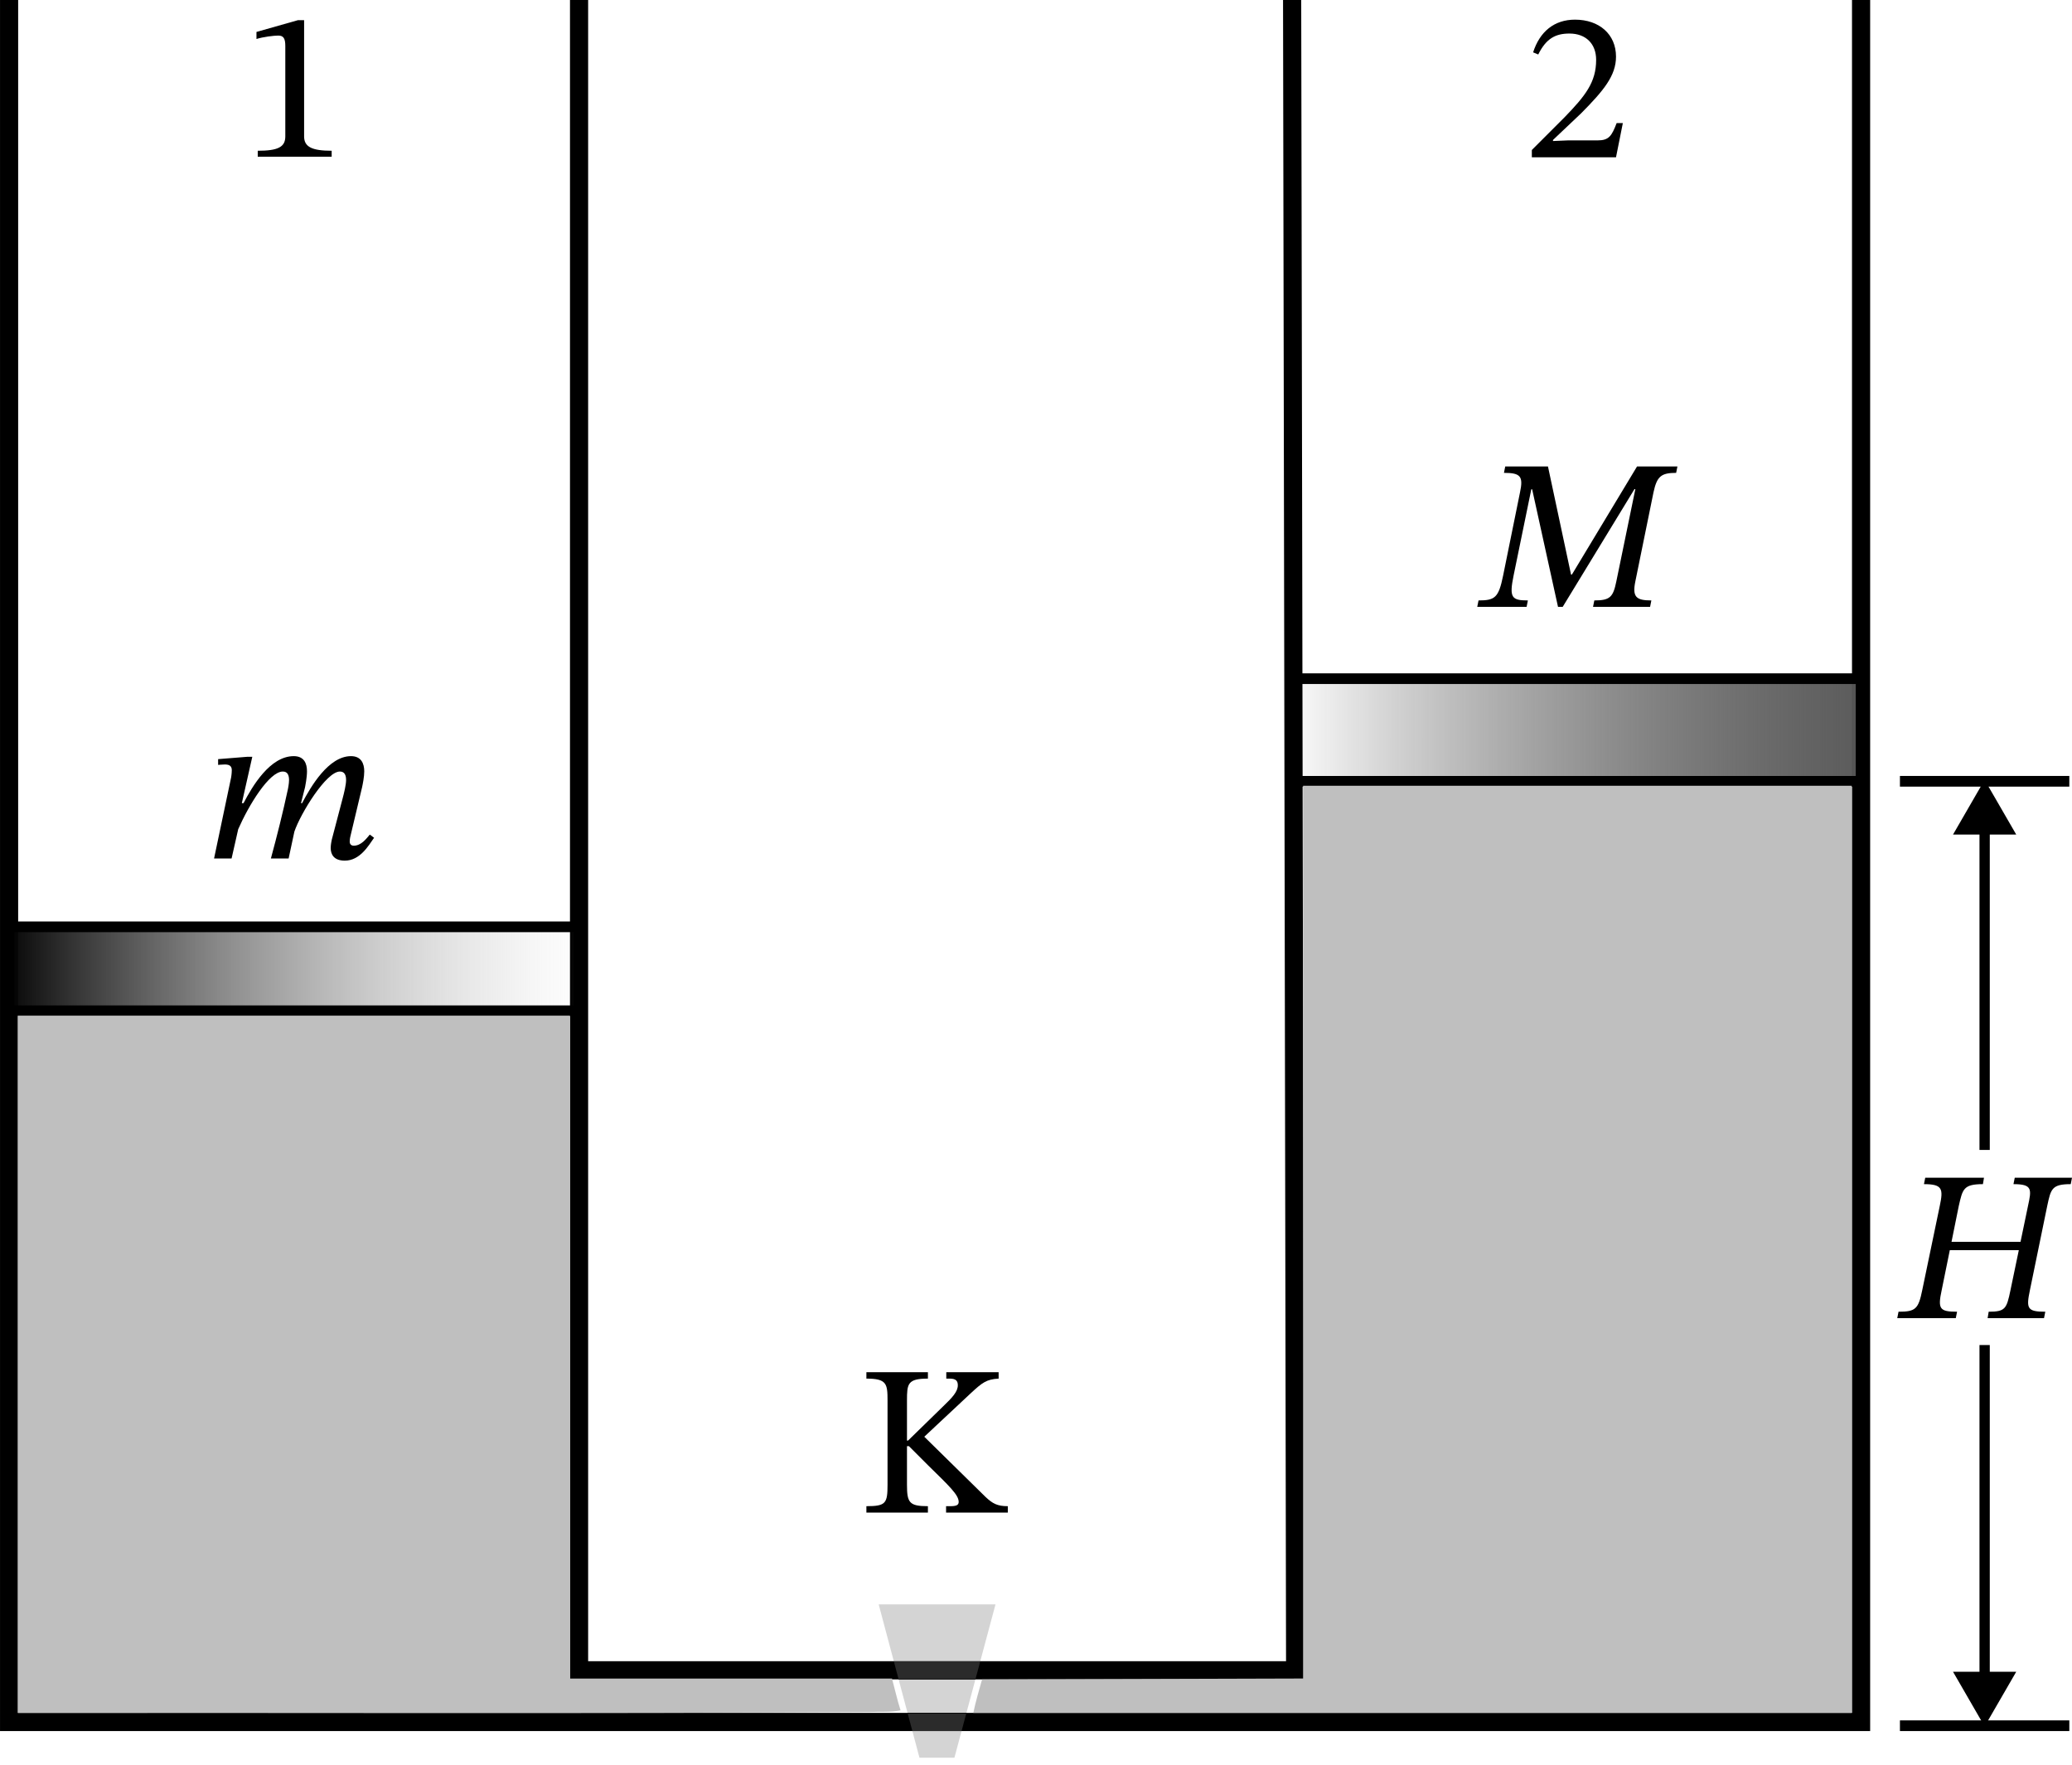
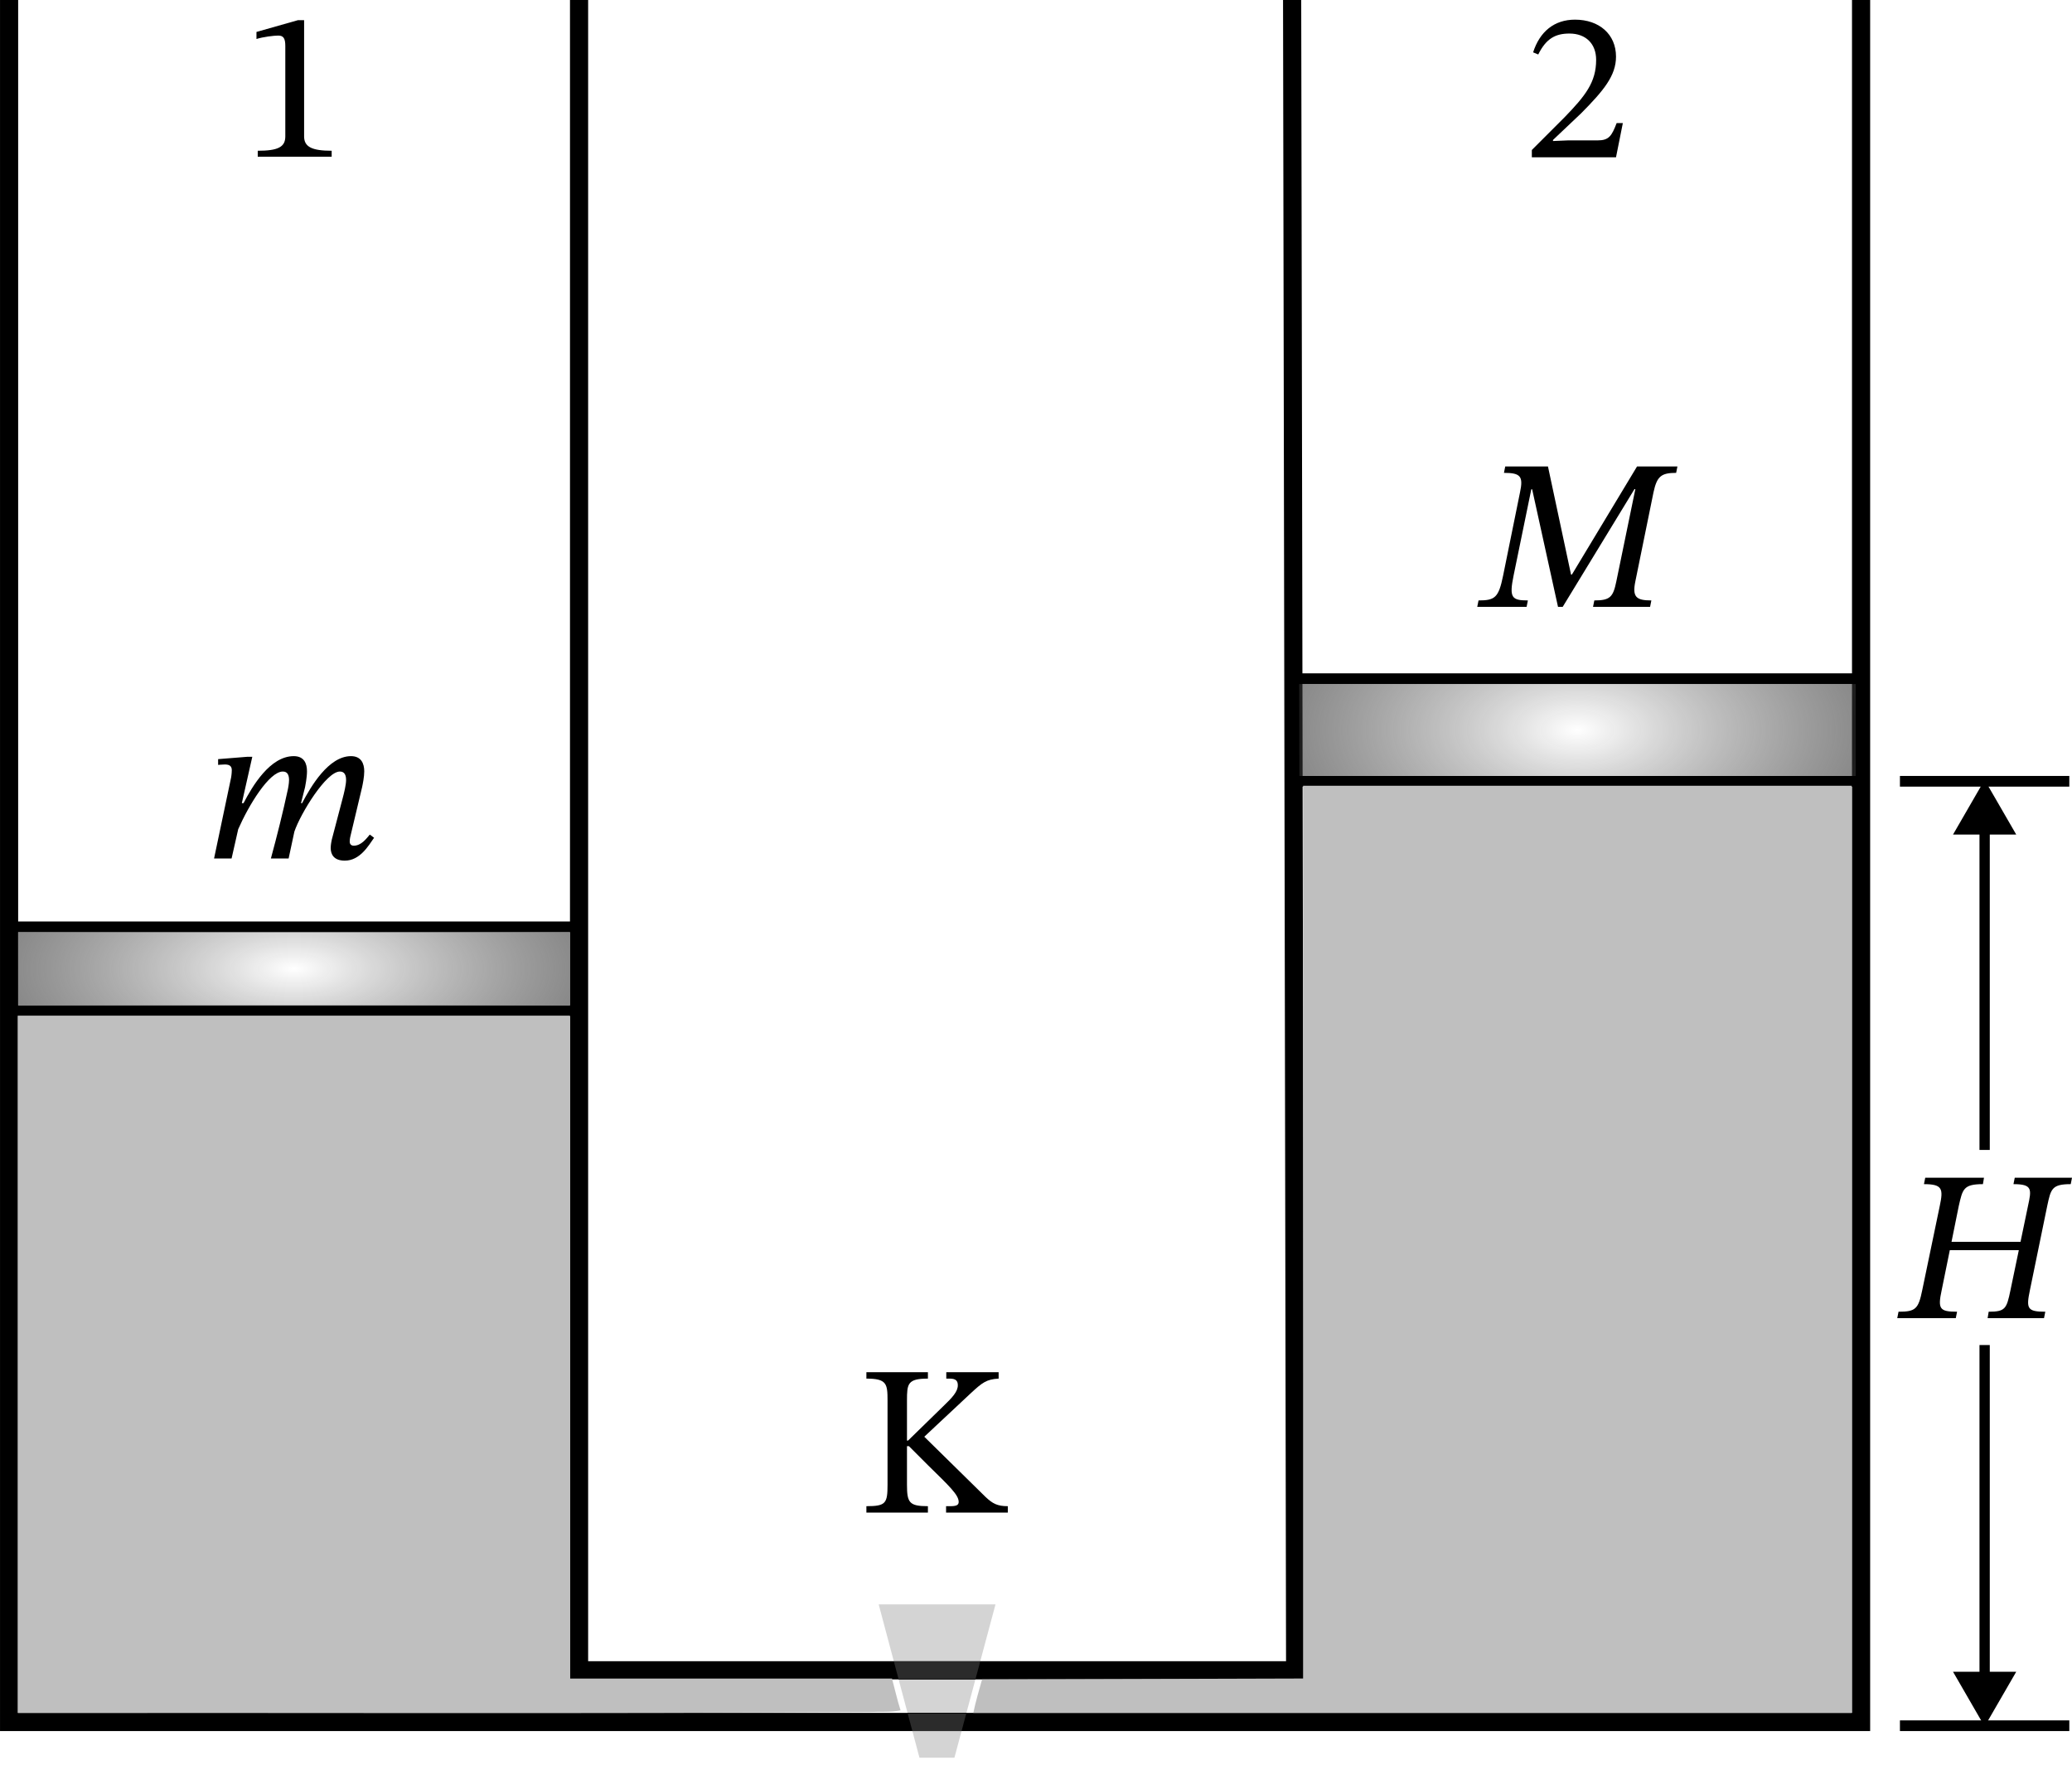
<svg xmlns="http://www.w3.org/2000/svg" xmlns:xlink="http://www.w3.org/1999/xlink" width="193.974" height="165.13" viewBox="0 0 193.974 165.13" version="1.1" id="svg1">
  <defs id="defs1">
    <linearGradient id="linearGradient17">
      <stop style="stop-color:#000000;stop-opacity:0;" offset="0" id="stop18" />
      <stop style="stop-color:#5a5a5a;stop-opacity:1;" offset="1" id="stop17" />
    </linearGradient>
-     <linearGradient id="linearGradient15">
-       <stop style="stop-color:#000000;stop-opacity:1;" offset="0" id="stop15" />
-       <stop style="stop-color:#b2b2b2;stop-opacity:0;" offset="1" id="stop16" />
-     </linearGradient>
    <linearGradient id="linearGradient7">
      <stop style="stop-color:#ffffff;stop-opacity:1;" offset="0.134" id="stop8" />
      <stop style="stop-color:#ffffff;stop-opacity:0;" offset="0.494" id="stop9" />
    </linearGradient>
-     <linearGradient xlink:href="#linearGradient15" id="linearGradient16" x1="49.718" y1="117.212" x2="105.078" y2="117.212" gradientUnits="userSpaceOnUse" />
-     <linearGradient xlink:href="#linearGradient17" id="linearGradient18" x1="169.972" y1="94.863" x2="225.095" y2="94.863" gradientUnits="userSpaceOnUse" />
+     <radialGradient xlink:href="#linearGradient17" id="radialGradient4" cx="197.534" cy="94.862" fx="197.534" fy="94.862" r="26.058" gradientTransform="matrix(1.77716,0,4.2129149e-7,0.9465435,-153.5156,5.071002)" gradientUnits="userSpaceOnUse" />
+     <radialGradient xlink:href="#linearGradient17" id="radialGradient4-0" cx="197.534" cy="94.862" fx="197.534" fy="94.862" r="26.058" gradientTransform="matrix(1.761891,0,4.1767185e-7,0.7542268,-270.6432,45.6652)" gradientUnits="userSpaceOnUse" />
  </defs>
  <g id="layer1" transform="translate(-49.86841,-26.54268)">
    <path style="color:#000000;fill:#000000;-inkscape-stroke:none" d="m 171.684,26.543 -1.701,0.002 0.281,155.473 H 104.928 V 26.545 h -1.699 V 183.719 h 68.738 z m -121.814,0.002 V 188.555 h 54.209 67.037 53.83 V 26.545 h -1.699 V 186.855 H 171.115 104.078 51.568 V 26.545 Z" id="path1" />
-     <g id="path2">
-       <path style="color:#000000;fill:url(#linearGradient16);fill-rule:evenodd;-inkscape-stroke:none" d="m 50.718,113.285 h 53.36 v 7.855 H 50.718 Z" id="path74" />
-       <path style="color:#000000;fill:#000000;fill-rule:evenodd;-inkscape-stroke:none" d="m 50.219,112.785 v 0.5 8.355 h 54.359 v -8.855 z m 1,1 h 52.359 v 6.855 H 51.219 Z" id="path75" />
-     </g>
-     <g id="path16">
-       <path style="color:#000000;fill:url(#linearGradient18);-inkscape-stroke:none" d="m 170.974,90.061 h 53.121 v 9.604 h -53.1 z" id="path72" />
-       <path style="color:#000000;fill:#000000;-inkscape-stroke:none" d="m 170.473,89.561 0.002,0.502 0.021,10.102 H 224.596 V 89.561 Z m 1.004,1 h 52.119 v 8.604 h -52.102 z" id="path73" />
-     </g>
+     <path style="color:#000000;fill:#000000;fill-rule:evenodd;-inkscape-stroke:none" d="m 50.219,112.785 v 0.5 8.355 h 54.359 v -8.855 z m 1,1 h 52.359 v 6.855 H 51.219 Z" id="path75" />
+     <path style="color:#000000;fill:url(#radialGradient4);stroke-width:1;-inkscape-stroke:none" d="M 171.477,90.561 H 223.592 V 99.164 H 171.498 Z" id="path72" />
+     <path style="color:#000000;fill:url(#radialGradient4-0);stroke-width:1;-inkscape-stroke:none" d="m 51.557,113.785 h 51.667 v 6.855 H 51.577 Z" id="path72-3" />
+     <path style="color:#000000;fill:#000000;-inkscape-stroke:none" d="m 170.473,89.561 0.002,0.502 0.021,10.102 H 224.596 V 89.561 Z m 1.004,1 h 52.119 v 8.604 h -52.102 z" id="path73" />
    <g id="path18">
      <path style="color:#000000;mix-blend-mode:difference;fill:#2b2b2b;fill-rule:evenodd;-inkscape-stroke:none" d="m 132.128,176.698 3.817,14.349 h 3.274 l 3.845,-14.349 z" id="path70" />
      <path style="color:#000000;mix-blend-mode:difference;fill:#000000;fill-rule:evenodd;-inkscape-stroke:none" d="m 131.314,176.072 0.209,0.787 3.941,14.812 h 4.234 l 4.18,-15.6 z m 1.627,1.252 h 9.307 l -3.51,13.098 h -2.312 z" id="path71" />
    </g>
    <path style="color:#000000;fill:#000000;-inkscape-stroke:none" d="m 227.734,99.164 v 1 h 15.857 v -1 z" id="path23" />
    <path style="color:#000000;fill:#000000;-inkscape-stroke:none" d="m 227.734,187.555 v 1 h 15.857 v -1 z" id="path23-0" />
    <g id="path24">
      <path style="color:#000000;fill:#000000;-inkscape-stroke:none" d="m 235.182,102.947 v 31.219 h 0.963 v -31.219 z m 0,49.479 v 32.281 h 0.963 v -32.281 z" id="path69" />
      <g id="g63">
        <g id="path66">
          <path style="color:#000000;fill:#000000;fill-rule:evenodd;-inkscape-stroke:none" d="m 235.663,187.483 -2.404,-4.16 h 4.809 z" id="path67" />
          <path style="color:#000000;fill:#000000;fill-rule:evenodd;-inkscape-stroke:none" d="m 232.703,183.002 2.959,5.121 0.277,-0.48 2.684,-4.641 z m 1.111,0.643 h 3.695 l -1.848,3.197 z" id="path68" />
        </g>
        <g id="path63">
          <path style="color:#000000;fill:#000000;fill-rule:evenodd;-inkscape-stroke:none" d="m 235.663,100.172 2.404,4.16 h -4.809 z" id="path64" />
          <path style="color:#000000;fill:#000000;fill-rule:evenodd;-inkscape-stroke:none" d="m 235.662,99.531 -0.277,0.48 -2.682,4.641 h 5.92 z m 0,1.281 1.85,3.199 h -3.699 z" id="path65" />
        </g>
      </g>
    </g>
    <path d="m 232.963,149.908 0.12,-0.6 c -1.64,0 -1.82,-0.26 -1.44,-2.02 l 0.76,-3.74 h 6.46 l -0.78,3.74 c -0.36,1.74 -0.48,2.02 -2.04,2.02 l -0.1,0.6 h 5.28 l 0.12,-0.6 c -1.7,0 -1.8,-0.3 -1.44,-2.02 l 1.62,-7.88 c 0.34,-1.58 0.42,-2.04 2.2,-2.04 l 0.12,-0.6 h -5.36 l -0.12,0.6 c 1.78,0 1.7,0.48 1.36,2.04 l -0.7,3.36 h -6.46 l 0.68,-3.36 c 0.36,-1.56 0.42,-2.04 2.26,-2.04 l 0.1,-0.6 h -5.5 l -0.12,0.6 c 1.74,0 1.82,0.44 1.48,2.04 l -1.64,7.88 c -0.36,1.78 -0.64,2.02 -2.22,2.02 l -0.12,0.6 z" id="text25" style="-inkscape-font-specification:'STIX Two Text, Italic';fill-rule:evenodd;stroke-linejoin:round;stroke-miterlimit:3.2;paint-order:stroke fill markers" aria-label="H" />
    <path d="m 192.784,83.338 0.12,-0.6 c -1.52,0 -1.76,-0.26 -1.34,-2.32 l 1.66,-8.08 h 0.08 l 2.42,11 h 0.44 l 6.72,-11.02 h 0.08 l -1.78,8.64 c -0.3,1.46 -0.58,1.78 -2.06,1.78 l -0.12,0.6 h 5.34 l 0.12,-0.6 c -1.42,0 -1.8,-0.32 -1.5,-1.78 l 1.7,-8.34 c 0.32,-1.48 0.7,-1.82 2.12,-1.82 l 0.12,-0.6 h -3.78 l -6.1,10.12 h -0.08 l -2.16,-10.12 h -4 l -0.12,0.6 c 1.58,0 1.82,0.34 1.5,1.84 l -1.58,7.78 c -0.42,2.06 -0.76,2.32 -2.3,2.32 l -0.12,0.6 z" id="text26" style="-inkscape-font-specification:'STIX Two Text, Italic';fill-rule:evenodd;stroke-linejoin:round;stroke-miterlimit:3.2;paint-order:stroke fill markers" aria-label="M" />
    <path d="m 82.148,107.091 c 1.42,0 2.22,-1.4 2.74,-2.14 l -0.4,-0.3 c -0.32,0.38 -0.8,1.04 -1.5,1.04 -0.26,0 -0.38,-0.16 -0.38,-0.38 0,-0.24 0.06,-0.48 0.06,-0.48 l 1.1,-4.62 c 0.06,-0.28 0.2,-0.96 0.2,-1.48 0,-0.72 -0.28,-1.42 -1.24,-1.42 -2.1,0 -3.76,2.84 -4.58,4.4 h -0.1 l 0.38,-1.5 c 0.02,-0.1 0.18,-0.9 0.18,-1.48 0,-0.72 -0.26,-1.42 -1.24,-1.42 -2.22,0 -3.88,2.82 -4.7,4.4 h -0.16 l 0.98,-4.34 h -0.46 l -2.74,0.22 v 0.54 c 0,0 0.38,-0.04 0.64,-0.04 0.48,0 0.64,0.2 0.64,0.54 0,0.3 -0.06,0.66 -0.06,0.66 l -1.6,7.6 h 1.64 l 0.62,-2.74 c 0.98,-2.24 2.9,-5.4 4.18,-5.4 0.44,0 0.58,0.34 0.58,0.8 0,0.32 -0.1,0.82 -0.1,0.82 -0.48,2.24 -1.02,4.38 -1.6,6.52 h 1.66 l 0.54,-2.52 c 0.58,-1.7 2.98,-5.62 4.26,-5.62 0.44,0 0.58,0.34 0.58,0.8 0,0.42 -0.18,1.18 -0.32,1.7 l -1.02,3.88 c -0.02,0.1 -0.1,0.46 -0.1,0.78 0,0.6 0.3,1.18 1.32,1.18 z" id="text27" style="-inkscape-font-specification:'STIX Two Text, Italic';fill-rule:evenodd;stroke-linejoin:round;stroke-miterlimit:3.2;paint-order:stroke fill markers" aria-label="m" />
    <path d="m 80.918,41.212 v -0.56 c -1.84,0 -2.58,-0.36 -2.58,-1.34 v -10.88 h -0.58 l -3.88,1.1 v 0.66 c 0.62,-0.2 1.64,-0.32 2.04,-0.32 0.5,0 0.66,0.28 0.66,0.98 v 8.46 c 0,1 -0.7,1.34 -2.58,1.34 v 0.56 z" id="text28" style="-inkscape-font-specification:'STIX Two Text, Normal';fill-rule:evenodd;stroke-linejoin:round;stroke-miterlimit:3.2;paint-order:stroke fill markers" aria-label="1" />
    <path d="m 201.154,41.262 0.64,-3.2 h -0.58 c -0.46,1.2 -0.72,1.62 -1.78,1.62 h -2.78 l -1.4,0.06 v -0.1 l 2.64,-2.5 c 2.12,-2.14 3.26,-3.52 3.26,-5.3 0,-2.1 -1.58,-3.46 -3.84,-3.46 -1.94,0 -3.3,1.12 -3.92,3.06 l 0.48,0.2 c 0.74,-1.5 1.62,-1.96 2.92,-1.96 1.54,0 2.5,0.96 2.5,2.46 0,2.1 -1,3.36 -2.98,5.4 l -3.04,3.04 v 0.68 z" id="text29" style="-inkscape-font-specification:'STIX Two Text, Normal';fill-rule:evenodd;stroke-linejoin:round;stroke-miterlimit:3.2;paint-order:stroke fill markers" aria-label="2" />
    <path d="m 136.737,168.108 v -0.6 c -1.76,0 -1.96,-0.34 -1.96,-2.02 v -3.6 h 0.18 l 1.76,1.76 c 2.02,1.98 2.9,2.8 2.9,3.46 0,0.3 -0.22,0.4 -0.78,0.4 h -0.4 v 0.6 h 5.78 v -0.6 c -0.98,0 -1.42,-0.24 -2.08,-0.86 l -5.74,-5.64 4.34,-4.06 c 1.08,-1 1.48,-1.32 2.62,-1.38 v -0.6 h -4.9 v 0.6 h 0.32 c 0.56,0 0.76,0.2 0.76,0.62 0,0.6 -0.5,1.14 -1.42,2.02 l -3.24,3.16 h -0.1 v -3.76 c 0,-1.56 0.06,-2.04 1.96,-2.04 v -0.6 h -5.76 v 0.6 c 1.9,0 1.98,0.48 1.98,2.04 v 7.88 c 0,1.76 -0.16,2.02 -1.98,2.02 v 0.6 z" id="text30" style="-inkscape-font-specification:'STIX Two Text, Normal';fill-rule:evenodd;stroke-linejoin:round;stroke-miterlimit:3.2;paint-order:stroke fill markers" aria-label="K" />
    <path style="opacity:1;fill:#bfbfbf;fill-opacity:1;fill-rule:evenodd;stroke:none;stroke-width:0.169;stroke-linejoin:round;stroke-miterlimit:3.2;stroke-dasharray:none;paint-order:stroke fill markers" d="m 51.524,154.233 c 0,10.875 0,21.751 0,32.626 26.591,-0.036 53.182,0.081 79.772,-0.084 0.952,-0.054 1.964,0.045 2.88,-0.159 -0.313,-0.979 -0.534,-1.985 -0.803,-2.977 -10.052,0 -20.104,0 -30.156,0 0,-20.677 0,-41.355 0,-62.032 -17.231,0 -34.462,0 -51.693,0 0,10.875 0,21.751 0,32.626 z" id="path61" />
    <path style="opacity:1;fill:#bfbfbf;fill-opacity:1;fill-rule:evenodd;stroke:none;stroke-width:0.169;stroke-linejoin:round;stroke-miterlimit:3.2;stroke-dasharray:none;paint-order:stroke fill markers" d="m 171.859,141.859 c 0,13.926 0,27.852 0,41.777 -10.018,0.029 -20.035,0.058 -30.053,0.087 -0.29,1.04 -0.601,2.077 -0.82,3.135 27.409,0 54.819,0 82.228,0 0,-28.926 0,-57.851 0,-86.777 -17.118,0 -34.236,0 -51.354,0 0,13.926 0,27.852 0,41.777 z" id="path62" />
  </g>
</svg>
